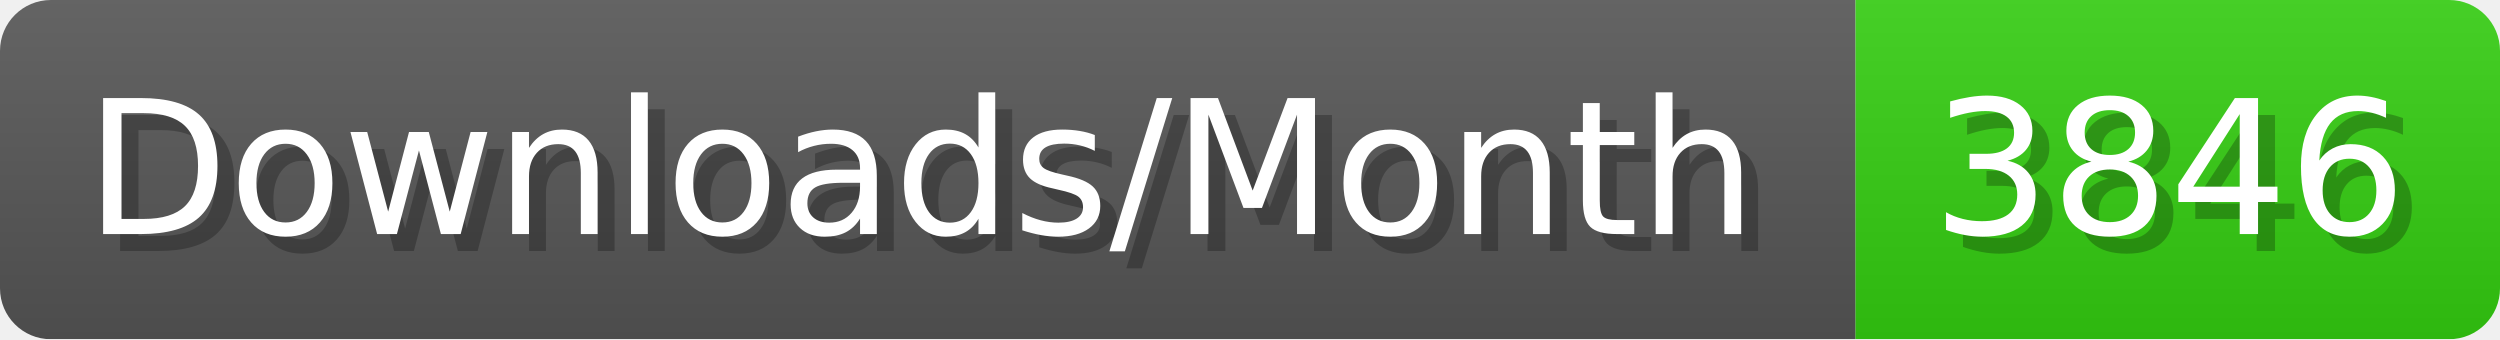
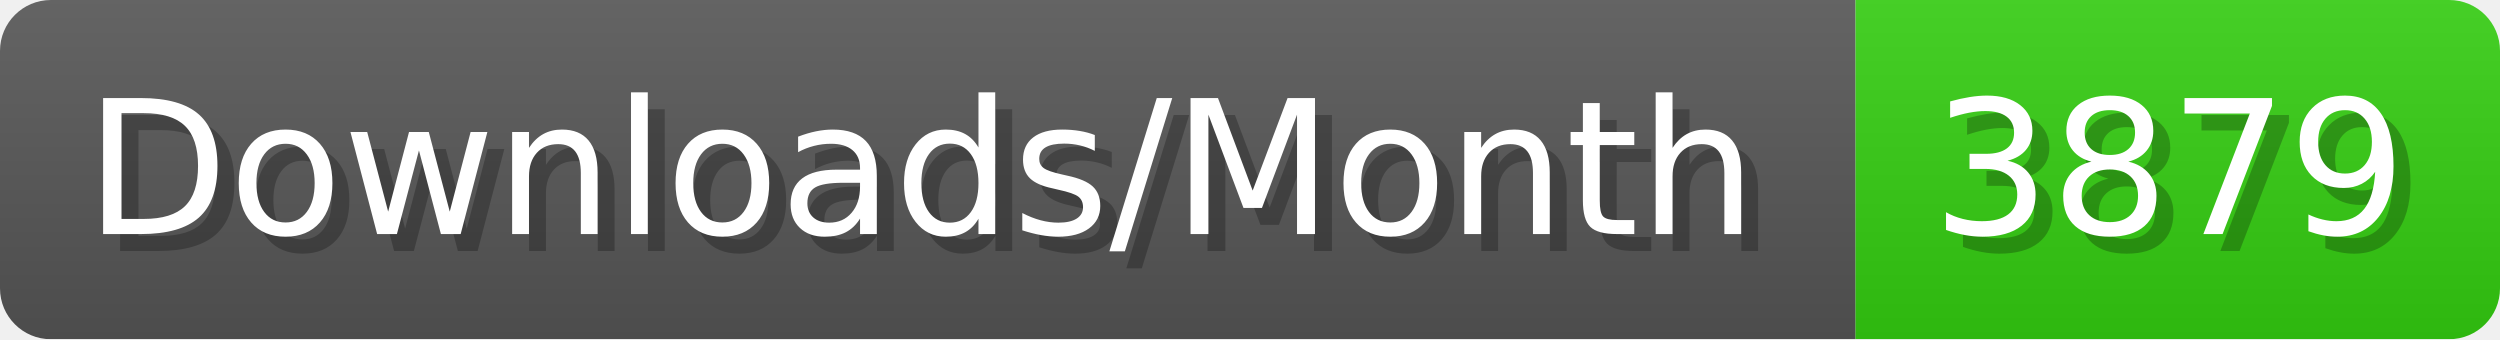
- <svg xmlns="http://www.w3.org/2000/svg" width="147.4" height="20" viewBox="0 0 1474 200" role="img" aria-label="Downloads/Month: 3846">
+ <svg xmlns="http://www.w3.org/2000/svg" width="147.4" height="20" viewBox="0 0 1474 200" role="img" aria-label="Downloads/Month: 3879">
  <linearGradient id="YlXUI" x2="0" y2="100%">
    <stop offset="0" stop-opacity=".1" stop-color="#EEE" />
    <stop offset="1" stop-opacity=".1" />
  </linearGradient>
  <mask id="JHhop">
    <rect width="1474" height="200" rx="30" fill="#FFF" />
  </mask>
  <g mask="url(#JHhop)">
    <rect width="1094" height="200" fill="#555" />
    <rect width="380" height="200" fill="#3C1" x="1094" />
    <rect width="1474" height="200" fill="url(#YlXUI)" />
  </g>
  <g aria-hidden="true" fill="#fff" text-anchor="start" font-family="Verdana,DejaVu Sans,sans-serif" font-size="110">
    <text x="60" y="148" textLength="994" fill="#000" opacity="0.25">Downloads/Month</text>
    <text x="50" y="138" textLength="994">Downloads/Month</text>
-     <text x="1149" y="148" textLength="280" fill="#000" opacity="0.25">3846</text>
-     <text x="1139" y="138" textLength="280">3846</text>
+     <text x="1149" y="148" textLength="280" fill="#000" opacity="0.25">3879</text>
+     <text x="1139" y="138" textLength="280">3879</text>
  </g>
</svg>
